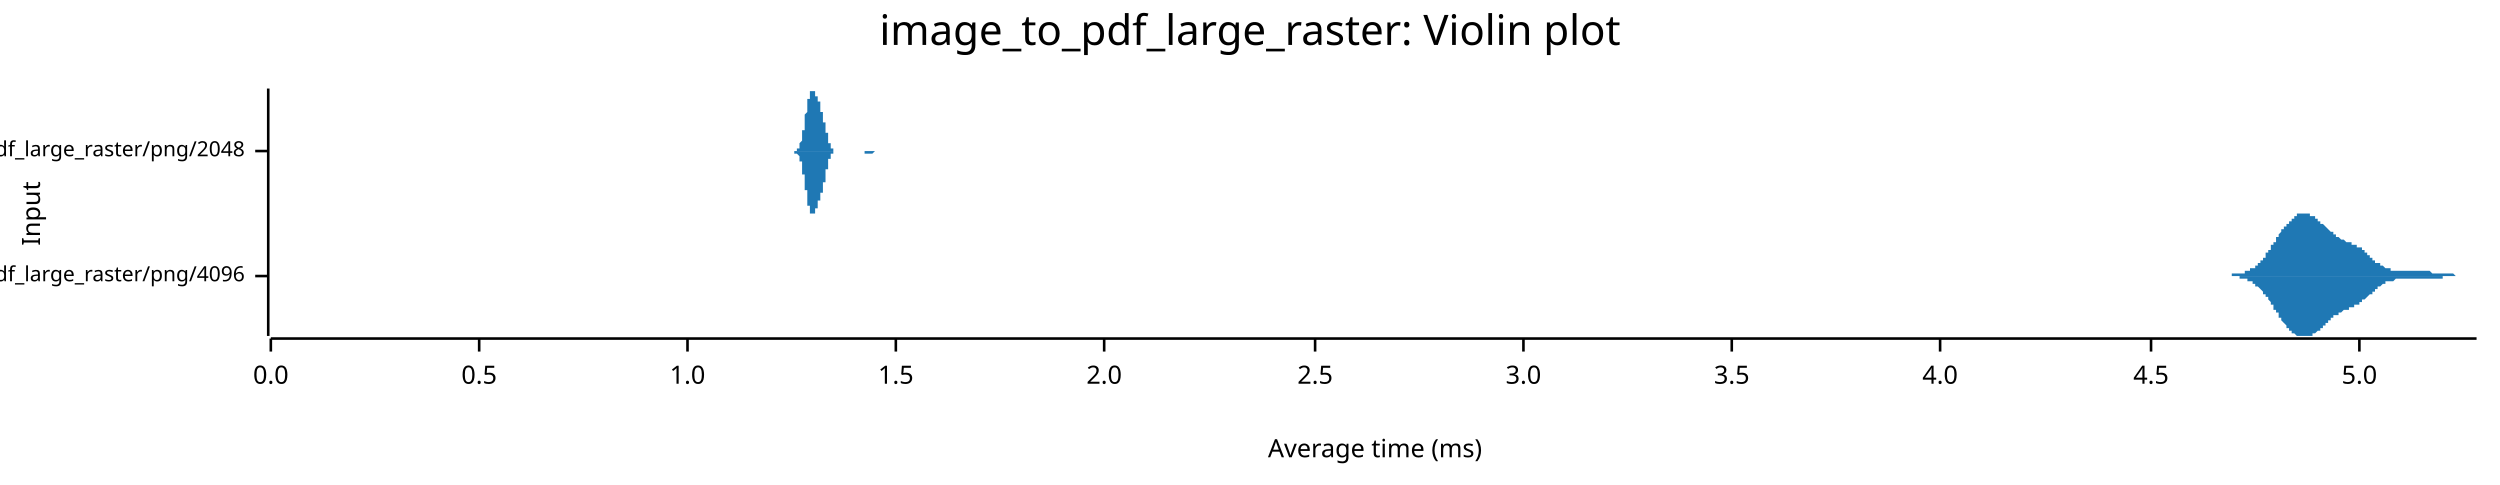
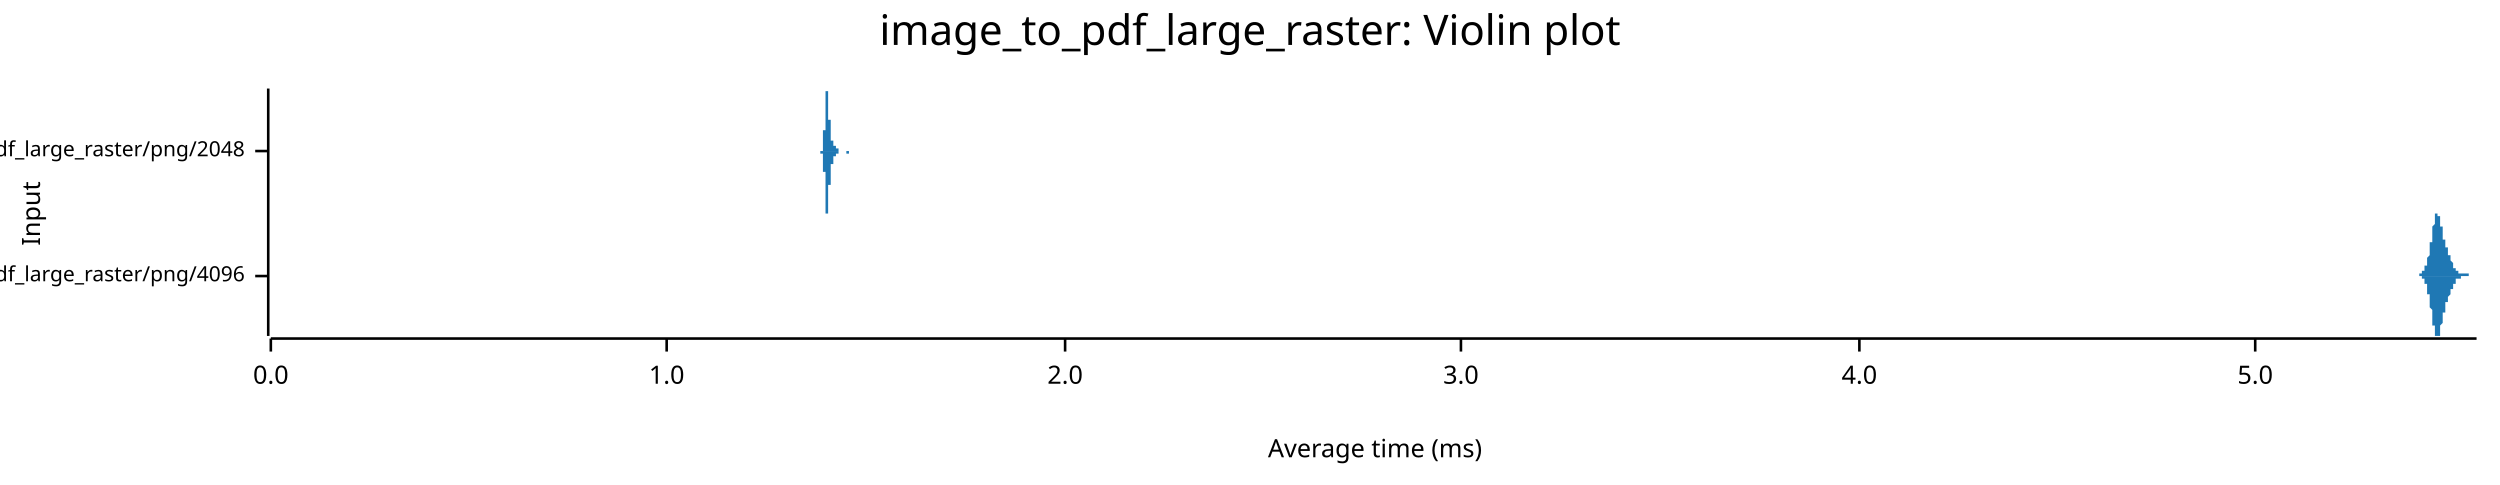
<svg xmlns="http://www.w3.org/2000/svg" width="960" height="186" viewBox="0 0 960 186">
  <text x="480" y="5" dy="0.76em" text-anchor="middle" font-family="sans-serif" font-size="16.129" opacity="1" fill="#000000">
image_to_pdf_large_raster: Violin plot
</text>
  <text x="8" y="82" dy="0.76em" text-anchor="middle" font-family="sans-serif" font-size="9.677" opacity="1" fill="#000000" transform="rotate(270, 8, 82)">
Input
</text>
  <text x="528" y="178" dy="-0.5ex" text-anchor="middle" font-family="sans-serif" font-size="9.677" opacity="1" fill="#000000">
Average time (ms)
</text>
  <polyline fill="none" opacity="1" stroke="#000000" stroke-width="1" points="103,34 103,129 " />
  <text x="94" y="106" dy="0.5ex" text-anchor="end" font-family="sans-serif" font-size="8.065" opacity="1" fill="#000000">
image_to_pdf_large_raster/png/4096
</text>
  <polyline fill="none" opacity="1" stroke="#000000" stroke-width="1" points="98,106 103,106 " />
  <text x="94" y="58" dy="0.5ex" text-anchor="end" font-family="sans-serif" font-size="8.065" opacity="1" fill="#000000">
image_to_pdf_large_raster/png/2048
</text>
  <polyline fill="none" opacity="1" stroke="#000000" stroke-width="1" points="98,58 103,58 " />
  <polyline fill="none" opacity="1" stroke="#000000" stroke-width="1" points="104,130 951,130 " />
  <text x="104" y="140" dy="0.76em" text-anchor="middle" font-family="sans-serif" font-size="9.677" opacity="1" fill="#000000">
0.0
</text>
  <polyline fill="none" opacity="1" stroke="#000000" stroke-width="1" points="104,130 104,135 " />
-   <text x="184" y="140" dy="0.76em" text-anchor="middle" font-family="sans-serif" font-size="9.677" opacity="1" fill="#000000">
- 0.5
- </text>
-   <polyline fill="none" opacity="1" stroke="#000000" stroke-width="1" points="184,130 184,135 " />
-   <text x="264" y="140" dy="0.76em" text-anchor="middle" font-family="sans-serif" font-size="9.677" opacity="1" fill="#000000">
+   <text x="256" y="140" dy="0.76em" text-anchor="middle" font-family="sans-serif" font-size="9.677" opacity="1" fill="#000000">
1.0
</text>
-   <polyline fill="none" opacity="1" stroke="#000000" stroke-width="1" points="264,130 264,135 " />
-   <text x="344" y="140" dy="0.76em" text-anchor="middle" font-family="sans-serif" font-size="9.677" opacity="1" fill="#000000">
- 1.5
- </text>
-   <polyline fill="none" opacity="1" stroke="#000000" stroke-width="1" points="344,130 344,135 " />
-   <text x="424" y="140" dy="0.76em" text-anchor="middle" font-family="sans-serif" font-size="9.677" opacity="1" fill="#000000">
+   <polyline fill="none" opacity="1" stroke="#000000" stroke-width="1" points="256,130 256,135 " />
+   <text x="409" y="140" dy="0.76em" text-anchor="middle" font-family="sans-serif" font-size="9.677" opacity="1" fill="#000000">
2.0
</text>
-   <polyline fill="none" opacity="1" stroke="#000000" stroke-width="1" points="424,130 424,135 " />
-   <text x="505" y="140" dy="0.76em" text-anchor="middle" font-family="sans-serif" font-size="9.677" opacity="1" fill="#000000">
- 2.5
- </text>
-   <polyline fill="none" opacity="1" stroke="#000000" stroke-width="1" points="505,130 505,135 " />
-   <text x="585" y="140" dy="0.76em" text-anchor="middle" font-family="sans-serif" font-size="9.677" opacity="1" fill="#000000">
+   <polyline fill="none" opacity="1" stroke="#000000" stroke-width="1" points="409,130 409,135 " />
+   <text x="561" y="140" dy="0.76em" text-anchor="middle" font-family="sans-serif" font-size="9.677" opacity="1" fill="#000000">
3.0
</text>
-   <polyline fill="none" opacity="1" stroke="#000000" stroke-width="1" points="585,130 585,135 " />
-   <text x="665" y="140" dy="0.76em" text-anchor="middle" font-family="sans-serif" font-size="9.677" opacity="1" fill="#000000">
- 3.5
- </text>
-   <polyline fill="none" opacity="1" stroke="#000000" stroke-width="1" points="665,130 665,135 " />
-   <text x="745" y="140" dy="0.76em" text-anchor="middle" font-family="sans-serif" font-size="9.677" opacity="1" fill="#000000">
+   <polyline fill="none" opacity="1" stroke="#000000" stroke-width="1" points="561,130 561,135 " />
+   <text x="714" y="140" dy="0.76em" text-anchor="middle" font-family="sans-serif" font-size="9.677" opacity="1" fill="#000000">
4.0
</text>
-   <polyline fill="none" opacity="1" stroke="#000000" stroke-width="1" points="745,130 745,135 " />
-   <text x="826" y="140" dy="0.76em" text-anchor="middle" font-family="sans-serif" font-size="9.677" opacity="1" fill="#000000">
- 4.5
- </text>
-   <polyline fill="none" opacity="1" stroke="#000000" stroke-width="1" points="826,130 826,135 " />
-   <text x="906" y="140" dy="0.76em" text-anchor="middle" font-family="sans-serif" font-size="9.677" opacity="1" fill="#000000">
+   <polyline fill="none" opacity="1" stroke="#000000" stroke-width="1" points="714,130 714,135 " />
+   <text x="866" y="140" dy="0.76em" text-anchor="middle" font-family="sans-serif" font-size="9.677" opacity="1" fill="#000000">
5.0
</text>
-   <polyline fill="none" opacity="1" stroke="#000000" stroke-width="1" points="906,130 906,135 " />
-   <polygon opacity="1" fill="#1F78B4" points="849,106 849,106 849,106 850,106 850,106 850,106 850,106 850,106 851,106 851,106 851,106 851,106 851,106 852,106 852,106 852,106 852,106 852,106 853,106 853,106 853,106 853,106 854,106 854,106 854,106 854,106 854,106 855,106 855,106 855,106 855,106 855,106 856,106 856,106 856,106 856,106 856,106 857,106 857,106 857,105 857,105 857,105 858,105 858,105 858,105 858,105 858,105 859,105 859,105 859,105 859,105 859,105 860,105 860,105 860,105 860,105 860,105 861,105 861,105 861,105 861,105 861,105 862,105 862,105 862,104 862,104 862,104 863,104 863,104 863,104 863,104 863,104 864,104 864,104 864,104 864,103 864,103 865,103 865,103 865,103 865,103 866,103 866,102 866,102 866,102 866,102 867,102 867,102 867,101 867,101 867,101 868,101 868,101 868,100 868,100 868,100 869,100 869,100 869,99 869,99 869,99 870,99 870,98 870,98 870,98 870,97 871,97 871,97 871,97 871,96 871,96 872,96 872,95 872,95 872,95 872,94 873,94 873,94 873,94 873,93 873,93 874,93 874,92 874,92 874,92 874,91 875,91 875,91 875,90 875,90 875,90 876,89 876,89 876,89 876,89 876,88 877,88 877,88 877,87 877,87 878,87 878,87 878,86 878,86 878,86 879,86 879,85 879,85 879,85 879,85 880,85 880,84 880,84 880,84 880,84 881,84 881,83 881,83 881,83 881,83 882,83 882,83 882,83 882,83 882,82 883,82 883,82 883,82 883,82 883,82 884,82 884,82 884,82 884,82 884,82 885,82 885,82 885,82 885,82 885,82 886,82 886,82 886,82 886,82 886,82 887,82 887,82 887,83 887,83 887,83 888,83 888,83 888,83 888,83 888,83 889,83 889,84 889,84 889,84 890,84 890,84 890,84 890,84 890,85 891,85 891,85 891,85 891,85 891,86 892,86 892,86 892,86 892,86 892,86 893,87 893,87 893,87 893,87 893,87 894,88 894,88 894,88 894,88 894,88 895,89 895,89 895,89 895,89 895,89 896,89 896,90 896,90 896,90 896,90 897,90 897,90 897,91 897,91 897,91 898,91 898,91 898,91 898,91 898,91 899,92 899,92 899,92 899,92 899,92 900,92 900,92 900,92 900,92 900,92 901,93 901,93 901,93 901,93 901,93 902,93 902,93 902,93 902,93 903,93 903,93 903,93 903,93 903,94 904,94 904,94 904,94 904,94 904,94 905,94 905,94 905,94 905,95 905,95 906,95 906,95 906,95 906,95 906,95 907,95 907,96 907,96 907,96 907,96 908,96 908,96 908,97 908,97 908,97 909,97 909,97 909,97 909,98 909,98 910,98 910,98 910,98 910,99 910,99 911,99 911,99 911,99 911,99 911,100 912,100 912,100 912,100 912,100 912,101 913,101 913,101 913,101 913,101 913,101 914,101 914,102 914,102 914,102 915,102 915,102 915,102 915,102 915,102 916,103 916,103 916,103 916,103 916,103 917,103 917,103 917,103 917,103 917,103 918,103 918,104 918,104 918,104 918,104 919,104 919,104 919,104 919,104 919,104 920,104 920,104 920,104 920,104 920,104 921,104 921,104 921,104 921,104 921,104 922,104 922,104 922,104 922,104 922,104 923,104 923,104 923,104 923,104 923,104 924,104 924,104 924,104 924,104 924,104 925,104 925,104 925,104 925,104 925,104 926,104 926,104 926,104 926,104 927,104 927,104 927,104 927,104 927,104 928,104 928,104 928,104 928,104 928,104 929,104 929,104 929,104 929,104 929,104 930,104 930,104 930,104 930,104 930,104 931,104 931,104 931,104 931,104 931,104 932,104 932,104 932,104 932,104 932,104 933,104 933,104 933,104 933,104 933,104 934,105 934,105 934,105 934,105 934,105 935,105 935,105 935,105 935,105 935,105 936,105 936,105 936,105 936,105 936,105 937,105 937,105 937,105 937,105 937,105 938,105 938,105 938,105 938,105 939,105 939,105 939,105 939,105 939,105 940,105 940,105 940,105 940,105 940,105 941,105 941,105 941,105 941,105 941,105 942,105 942,105 942,105 942,105 942,105 943,106 943,106 943,106 943,106 943,106 944,106 944,106 944,106 944,106 944,106 945,106 945,106 945,106 945,106 945,106 946,106 946,106 946,106 946,106 946,106 947,106 947,106 947,106 947,106 947,106 948,106 948,106 948,106 948,106 948,106 949,106 949,106 949,106 949,106 949,106 950,106 950,106 950,106 950,106 951,106 951,106 849,106 " />
-   <polygon opacity="1" fill="#1F78B4" points="849,106 849,106 849,106 850,106 850,106 850,106 850,106 850,106 851,106 851,106 851,106 851,106 851,106 852,106 852,106 852,106 852,106 852,106 853,106 853,106 853,106 853,106 854,106 854,106 854,106 854,106 854,106 855,106 855,106 855,106 855,106 855,106 856,106 856,106 856,106 856,106 856,106 857,106 857,106 857,106 857,106 857,106 858,106 858,106 858,106 858,106 858,106 859,106 859,106 859,106 859,106 859,106 860,106 860,106 860,106 860,107 860,107 861,107 861,107 861,107 861,107 861,107 862,107 862,107 862,107 862,107 862,107 863,107 863,107 863,107 863,108 863,108 864,108 864,108 864,108 864,108 864,108 865,108 865,108 865,109 865,109 866,109 866,109 866,109 866,109 866,110 867,110 867,110 867,110 867,110 867,110 868,111 868,111 868,111 868,111 868,111 869,112 869,112 869,112 869,112 869,113 870,113 870,113 870,113 870,114 870,114 871,114 871,115 871,115 871,115 871,115 872,116 872,116 872,116 872,117 872,117 873,117 873,118 873,118 873,118 873,119 874,119 874,119 874,120 874,120 874,120 875,120 875,121 875,121 875,121 875,122 876,122 876,122 876,123 876,123 876,123 877,124 877,124 877,124 877,124 878,125 878,125 878,125 878,125 878,126 879,126 879,126 879,126 879,127 879,127 880,127 880,127 880,127 880,128 880,128 881,128 881,128 881,128 881,128 881,128 882,129 882,129 882,129 882,129 882,129 883,129 883,129 883,129 883,129 883,129 884,129 884,129 884,129 884,129 884,129 885,129 885,129 885,129 885,129 885,129 886,129 886,129 886,129 886,129 886,129 887,129 887,129 887,129 887,129 887,129 888,129 888,129 888,128 888,128 888,128 889,128 889,128 889,128 889,128 890,127 890,127 890,127 890,127 890,127 891,127 891,126 891,126 891,126 891,126 892,126 892,126 892,125 892,125 892,125 893,125 893,125 893,124 893,124 893,124 894,124 894,124 894,124 894,123 894,123 895,123 895,123 895,123 895,122 895,122 896,122 896,122 896,122 896,122 896,121 897,121 897,121 897,121 897,121 897,121 898,121 898,120 898,120 898,120 898,120 899,120 899,120 899,120 899,120 899,120 900,119 900,119 900,119 900,119 900,119 901,119 901,119 901,119 901,119 901,119 902,119 902,119 902,118 902,118 903,118 903,118 903,118 903,118 903,118 904,118 904,118 904,118 904,118 904,117 905,117 905,117 905,117 905,117 905,117 906,117 906,117 906,116 906,116 906,116 907,116 907,116 907,116 907,116 907,115 908,115 908,115 908,115 908,115 908,115 909,114 909,114 909,114 909,114 909,114 910,113 910,113 910,113 910,113 910,113 911,113 911,112 911,112 911,112 911,112 912,112 912,111 912,111 912,111 912,111 913,111 913,111 913,110 913,110 913,110 914,110 914,110 914,110 914,110 915,109 915,109 915,109 915,109 915,109 916,109 916,109 916,109 916,109 916,108 917,108 917,108 917,108 917,108 917,108 918,108 918,108 918,108 918,108 918,108 919,108 919,108 919,108 919,108 919,108 920,107 920,107 920,107 920,107 920,107 921,107 921,107 921,107 921,107 921,107 922,107 922,107 922,107 922,107 922,107 923,107 923,107 923,107 923,107 923,107 924,107 924,107 924,107 924,107 924,107 925,107 925,107 925,107 925,107 925,107 926,107 926,107 926,107 926,107 927,107 927,107 927,107 927,107 927,107 928,107 928,107 928,107 928,107 928,107 929,107 929,107 929,107 929,107 929,107 930,107 930,107 930,107 930,107 930,107 931,107 931,107 931,107 931,107 931,107 932,107 932,107 932,107 932,107 932,107 933,107 933,107 933,107 933,107 933,107 934,107 934,107 934,107 934,107 934,107 935,107 935,107 935,107 935,107 935,107 936,107 936,107 936,107 936,107 936,107 937,107 937,107 937,107 937,107 937,107 938,107 938,107 938,106 938,106 939,106 939,106 939,106 939,106 939,106 940,106 940,106 940,106 940,106 940,106 941,106 941,106 941,106 941,106 941,106 942,106 942,106 942,106 942,106 942,106 943,106 943,106 943,106 943,106 943,106 944,106 944,106 944,106 944,106 944,106 945,106 945,106 945,106 945,106 945,106 946,106 946,106 946,106 946,106 946,106 947,106 947,106 947,106 947,106 947,106 948,106 948,106 948,106 948,106 948,106 949,106 949,106 949,106 949,106 949,106 950,106 950,106 950,106 950,106 951,106 951,106 849,106 " />
-   <polygon opacity="1" fill="#1F78B4" points="304,58 304,58 304,58 304,58 304,58 304,58 304,58 305,58 305,58 305,58 305,58 305,58 305,58 305,58 305,58 305,58 305,58 305,58 305,58 305,58 305,58 305,58 306,58 306,58 306,58 306,58 306,58 306,58 306,58 306,58 306,58 306,57 306,57 306,57 306,57 306,57 307,57 307,57 307,57 307,57 307,56 307,56 307,56 307,56 307,56 307,56 307,55 307,55 307,55 307,55 307,55 308,54 308,54 308,54 308,54 308,53 308,53 308,53 308,52 308,52 308,52 308,51 308,51 308,51 308,50 308,50 309,50 309,49 309,49 309,48 309,48 309,48 309,47 309,47 309,46 309,46 309,45 309,45 309,44 309,44 309,44 310,43 310,43 310,42 310,42 310,41 310,41 310,40 310,40 310,40 310,39 310,39 310,39 310,38 310,38 311,38 311,37 311,37 311,37 311,36 311,36 311,36 311,36 311,36 311,35 311,35 311,35 311,35 311,35 311,35 312,35 312,35 312,35 312,35 312,35 312,35 312,34 312,35 312,35 312,35 312,35 312,35 312,35 312,35 312,35 313,35 313,35 313,35 313,35 313,35 313,35 313,35 313,36 313,36 313,36 313,36 313,36 313,36 313,36 313,37 314,37 314,37 314,37 314,37 314,37 314,38 314,38 314,38 314,38 314,38 314,39 314,39 314,39 314,39 315,39 315,40 315,40 315,40 315,40 315,41 315,41 315,41 315,41 315,41 315,42 315,42 315,42 315,42 315,43 316,43 316,43 316,43 316,44 316,44 316,44 316,44 316,45 316,45 316,45 316,45 316,46 316,46 316,46 316,47 317,47 317,47 317,48 317,48 317,48 317,48 317,49 317,49 317,49 317,50 317,50 317,50 317,51 317,51 318,51 318,52 318,52 318,52 318,53 318,53 318,53 318,53 318,54 318,54 318,54 318,54 318,55 318,55 318,55 319,55 319,56 319,56 319,56 319,56 319,56 319,56 319,57 319,57 319,57 319,57 319,57 319,57 319,57 319,57 320,57 320,58 320,58 320,58 320,58 320,58 320,58 320,58 320,58 320,58 320,58 320,58 320,58 320,58 320,58 321,58 321,58 321,58 321,58 321,58 321,58 321,58 321,58 321,58 321,58 321,58 321,58 321,58 321,58 322,58 322,58 322,58 322,58 322,58 322,58 322,58 322,58 322,58 322,58 322,58 322,58 322,58 322,58 322,58 323,58 323,58 323,58 323,58 323,58 323,58 323,58 323,58 323,58 323,58 323,58 323,58 323,58 323,58 323,58 324,58 324,58 324,58 324,58 324,58 324,58 324,58 324,58 324,58 324,58 324,58 324,58 324,58 324,58 324,58 325,58 325,58 325,58 325,58 325,58 325,58 325,58 325,58 325,58 325,58 325,58 325,58 325,58 325,58 326,58 326,58 326,58 326,58 326,58 326,58 326,58 326,58 326,58 326,58 326,58 326,58 326,58 326,58 326,58 327,58 327,58 327,58 327,58 327,58 327,58 327,58 327,58 327,58 327,58 327,58 327,58 327,58 327,58 327,58 328,58 328,58 328,58 328,58 328,58 328,58 328,58 328,58 328,58 328,58 328,58 328,58 328,58 328,58 328,58 329,58 329,58 329,58 329,58 329,58 329,58 329,58 329,58 329,58 329,58 329,58 329,58 329,58 329,58 330,58 330,58 330,58 330,58 330,58 330,58 330,58 330,58 330,58 330,58 330,58 330,58 330,58 330,58 330,58 331,58 331,58 331,58 331,58 331,58 331,58 331,58 331,58 331,58 331,58 331,58 331,58 331,58 331,58 331,58 332,58 332,58 332,58 332,58 332,58 332,58 332,58 332,58 332,58 332,58 332,58 332,58 332,58 332,58 332,58 333,58 333,58 333,58 333,58 333,58 333,58 333,58 333,58 333,58 333,58 333,58 333,58 333,58 333,58 334,58 334,58 334,58 334,58 334,58 334,58 334,58 334,58 334,58 334,58 334,58 334,58 334,58 334,58 334,58 335,58 335,58 335,58 335,58 335,58 335,58 335,58 335,58 335,58 335,58 335,58 335,58 335,58 335,58 335,58 336,58 336,58 336,58 336,58 336,58 336,58 336,58 336,58 336,58 336,58 336,58 336,58 336,58 336,58 336,58 337,58 337,58 337,58 337,58 337,58 337,58 337,58 337,58 337,58 337,58 337,58 337,58 337,58 337,58 338,58 338,58 338,58 338,58 338,58 338,58 338,58 338,58 304,58 " />
-   <polygon opacity="1" fill="#1F78B4" points="304,58 304,58 304,58 304,58 304,58 304,58 304,58 305,58 305,58 305,58 305,58 305,58 305,58 305,58 305,58 305,58 305,58 305,58 305,58 305,58 305,59 305,59 306,59 306,59 306,59 306,59 306,59 306,59 306,59 306,59 306,59 306,59 306,59 306,59 306,59 306,59 307,60 307,60 307,60 307,60 307,60 307,60 307,60 307,61 307,61 307,61 307,61 307,61 307,61 307,62 307,62 308,62 308,62 308,63 308,63 308,63 308,63 308,64 308,64 308,64 308,65 308,65 308,65 308,66 308,66 308,67 309,67 309,67 309,68 309,68 309,69 309,69 309,69 309,70 309,70 309,71 309,71 309,72 309,72 309,73 309,73 310,73 310,74 310,74 310,75 310,75 310,76 310,76 310,76 310,77 310,77 310,78 310,78 310,78 310,79 311,79 311,79 311,80 311,80 311,80 311,80 311,81 311,81 311,81 311,81 311,81 311,81 311,82 311,82 311,82 312,82 312,82 312,82 312,82 312,82 312,82 312,82 312,82 312,82 312,82 312,82 312,82 312,82 312,82 312,82 313,82 313,82 313,81 313,81 313,81 313,81 313,81 313,81 313,81 313,81 313,80 313,80 313,80 313,80 313,80 314,80 314,80 314,79 314,79 314,79 314,79 314,79 314,78 314,78 314,78 314,78 314,78 314,77 314,77 315,77 315,77 315,77 315,76 315,76 315,76 315,76 315,76 315,75 315,75 315,75 315,75 315,74 315,74 315,74 316,74 316,73 316,73 316,73 316,73 316,72 316,72 316,72 316,72 316,71 316,71 316,71 316,70 316,70 316,70 317,70 317,69 317,69 317,69 317,68 317,68 317,68 317,67 317,67 317,67 317,66 317,66 317,66 317,65 318,65 318,65 318,65 318,64 318,64 318,64 318,63 318,63 318,63 318,63 318,62 318,62 318,62 318,62 318,61 319,61 319,61 319,61 319,61 319,60 319,60 319,60 319,60 319,60 319,60 319,60 319,59 319,59 319,59 319,59 320,59 320,59 320,59 320,59 320,59 320,59 320,59 320,59 320,59 320,59 320,58 320,58 320,58 320,58 320,58 321,58 321,58 321,58 321,58 321,58 321,58 321,58 321,58 321,58 321,58 321,58 321,58 321,58 321,58 322,58 322,58 322,58 322,58 322,58 322,58 322,58 322,58 322,58 322,58 322,58 322,58 322,58 322,58 322,58 323,58 323,58 323,58 323,58 323,58 323,58 323,58 323,58 323,58 323,58 323,58 323,58 323,58 323,58 323,58 324,58 324,58 324,58 324,58 324,58 324,58 324,58 324,58 324,58 324,58 324,58 324,58 324,58 324,58 324,58 325,58 325,58 325,58 325,58 325,58 325,58 325,58 325,58 325,58 325,58 325,58 325,58 325,58 325,58 326,58 326,58 326,58 326,58 326,58 326,58 326,58 326,58 326,58 326,58 326,58 326,58 326,58 326,58 326,58 327,58 327,58 327,58 327,58 327,58 327,58 327,58 327,58 327,58 327,58 327,58 327,58 327,58 327,58 327,58 328,58 328,58 328,58 328,58 328,58 328,58 328,58 328,58 328,58 328,58 328,58 328,58 328,58 328,58 328,58 329,58 329,58 329,58 329,58 329,58 329,58 329,58 329,58 329,58 329,58 329,58 329,58 329,58 329,58 330,58 330,58 330,58 330,58 330,58 330,58 330,58 330,58 330,58 330,58 330,58 330,58 330,58 330,58 330,58 331,58 331,58 331,58 331,58 331,58 331,58 331,58 331,58 331,58 331,58 331,58 331,58 331,58 331,58 331,58 332,58 332,58 332,58 332,58 332,58 332,58 332,58 332,58 332,58 332,58 332,58 332,58 332,59 332,59 332,59 333,59 333,59 333,59 333,59 333,59 333,59 333,59 333,59 333,59 333,59 333,59 333,59 333,59 333,59 334,59 334,59 334,59 334,59 334,59 334,59 334,59 334,59 334,59 334,59 334,59 334,59 334,59 334,59 334,59 335,59 335,59 335,59 335,59 335,59 335,59 335,59 335,59 335,59 335,59 335,59 335,59 335,59 335,59 335,59 336,58 336,58 336,58 336,58 336,58 336,58 336,58 336,58 336,58 336,58 336,58 336,58 336,58 336,58 336,58 337,58 337,58 337,58 337,58 337,58 337,58 337,58 337,58 337,58 337,58 337,58 337,58 337,58 337,58 338,58 338,58 338,58 338,58 338,58 338,58 338,58 338,58 304,58 " />
+   <polyline fill="none" opacity="1" stroke="#000000" stroke-width="1" points="866,130 866,135 " />
+   <polygon opacity="1" fill="#1F78B4" points="927,106 927,106 927,106 927,106 927,106 927,106 927,106 927,106 927,106 927,106 927,106 927,106 927,106 927,106 927,106 927,106 927,106 928,106 928,106 928,106 928,106 928,106 928,106 928,106 928,106 928,106 928,106 928,106 928,106 928,106 928,106 928,106 928,106 928,106 928,106 928,106 928,106 928,106 929,106 929,106 929,106 929,105 929,105 929,105 929,105 929,105 929,105 929,105 929,105 929,105 929,105 929,105 929,105 929,105 929,105 929,105 929,105 929,105 929,105 930,105 930,105 930,105 930,105 930,105 930,105 930,105 930,105 930,105 930,105 930,105 930,105 930,105 930,105 930,105 930,104 930,104 930,104 930,104 930,104 930,104 931,104 931,104 931,104 931,104 931,104 931,104 931,104 931,104 931,104 931,103 931,103 931,103 931,103 931,103 931,103 931,103 931,103 931,103 931,102 931,102 931,102 932,102 932,102 932,102 932,102 932,102 932,101 932,101 932,101 932,101 932,101 932,101 932,100 932,100 932,100 932,100 932,100 932,99 932,99 932,99 932,99 932,99 933,98 933,98 933,98 933,98 933,97 933,97 933,97 933,97 933,96 933,96 933,96 933,96 933,95 933,95 933,95 933,95 933,94 933,94 933,94 933,93 933,93 934,93 934,92 934,92 934,92 934,92 934,91 934,91 934,91 934,90 934,90 934,90 934,89 934,89 934,89 934,89 934,88 934,88 934,88 934,87 934,87 934,87 935,86 935,86 935,86 935,86 935,85 935,85 935,85 935,85 935,84 935,84 935,84 935,84 935,84 935,83 935,83 935,83 935,83 935,83 935,83 935,83 935,82 936,82 936,82 936,82 936,82 936,82 936,82 936,82 936,82 936,82 936,82 936,82 936,82 936,82 936,82 936,82 936,82 936,82 936,82 936,83 936,83 936,83 937,83 937,83 937,83 937,83 937,84 937,84 937,84 937,84 937,84 937,85 937,85 937,85 937,85 937,85 937,86 937,86 937,86 937,86 937,86 937,87 937,87 938,87 938,87 938,88 938,88 938,88 938,88 938,89 938,89 938,89 938,89 938,89 938,90 938,90 938,90 938,90 938,91 938,91 938,91 938,91 938,91 938,92 939,92 939,92 939,92 939,92 939,93 939,93 939,93 939,93 939,93 939,93 939,94 939,94 939,94 939,94 939,94 939,94 939,95 939,95 939,95 939,95 939,95 940,95 940,95 940,96 940,96 940,96 940,96 940,96 940,96 940,96 940,97 940,97 940,97 940,97 940,97 940,97 940,97 940,97 940,98 940,98 940,98 940,98 941,98 941,98 941,98 941,98 941,99 941,99 941,99 941,99 941,99 941,99 941,99 941,99 941,100 941,100 941,100 941,100 941,100 941,100 941,100 941,100 941,100 942,101 942,101 942,101 942,101 942,101 942,101 942,101 942,101 942,101 942,102 942,102 942,102 942,102 942,102 942,102 942,102 942,102 942,102 942,102 942,102 942,103 943,103 943,103 943,103 943,103 943,103 943,103 943,103 943,103 943,103 943,103 943,103 943,103 943,104 943,104 943,104 943,104 943,104 943,104 943,104 943,104 943,104 944,104 944,104 944,104 944,104 944,104 944,104 944,104 944,104 944,104 944,104 944,105 944,105 944,105 944,105 944,105 944,105 944,105 944,105 944,105 944,105 944,105 945,105 945,105 945,105 945,105 945,105 945,105 945,105 945,105 945,105 945,105 945,105 945,105 945,105 945,105 945,105 945,105 945,105 945,105 945,105 945,105 945,105 946,105 946,105 946,105 946,105 946,105 946,105 946,105 946,105 946,105 946,105 946,105 946,105 946,105 946,105 946,105 946,105 946,105 946,105 946,105 946,105 946,105 947,105 947,105 947,105 947,105 947,105 947,105 947,105 947,105 947,105 947,105 947,105 947,105 947,105 947,105 947,105 947,105 947,105 947,105 947,105 947,105 947,105 948,105 948,105 948,105 948,105 948,105 948,105 948,105 948,105 948,105 948,105 948,105 948,105 948,105 948,105 948,105 948,105 948,105 948,105 948,105 948,106 948,106 949,106 949,106 949,106 949,106 949,106 949,106 949,106 949,106 949,106 949,106 949,106 949,106 949,106 949,106 949,106 949,106 949,106 949,106 949,106 949,106 949,106 950,106 950,106 950,106 950,106 950,106 950,106 950,106 950,106 950,106 950,106 950,106 950,106 950,106 950,106 950,106 950,106 950,106 950,106 950,106 950,106 951,106 951,106 927,106 " />
+   <polygon opacity="1" fill="#1F78B4" points="927,106 927,106 927,106 927,106 927,106 927,106 927,106 927,106 927,106 927,106 927,106 927,106 927,106 927,106 927,106 927,106 927,106 928,106 928,106 928,106 928,106 928,106 928,106 928,106 928,106 928,106 928,106 928,106 928,106 928,106 928,106 928,106 928,106 928,106 928,106 928,106 928,106 928,106 929,106 929,106 929,106 929,106 929,106 929,106 929,106 929,106 929,106 929,106 929,106 929,106 929,106 929,106 929,106 929,106 929,106 929,106 929,106 929,106 929,106 930,106 930,106 930,106 930,107 930,107 930,107 930,107 930,107 930,107 930,107 930,107 930,107 930,107 930,107 930,107 930,107 930,107 930,107 930,107 930,107 930,107 931,107 931,107 931,108 931,108 931,108 931,108 931,108 931,108 931,108 931,108 931,108 931,108 931,108 931,108 931,109 931,109 931,109 931,109 931,109 931,109 931,109 932,109 932,110 932,110 932,110 932,110 932,110 932,110 932,110 932,111 932,111 932,111 932,111 932,111 932,112 932,112 932,112 932,112 932,112 932,113 932,113 932,113 933,113 933,113 933,114 933,114 933,114 933,114 933,115 933,115 933,115 933,115 933,116 933,116 933,116 933,116 933,117 933,117 933,117 933,118 933,118 933,118 933,118 934,119 934,119 934,119 934,120 934,120 934,120 934,121 934,121 934,121 934,121 934,122 934,122 934,122 934,123 934,123 934,123 934,124 934,124 934,124 934,124 934,125 935,125 935,125 935,126 935,126 935,126 935,126 935,127 935,127 935,127 935,127 935,127 935,128 935,128 935,128 935,128 935,128 935,129 935,129 935,129 935,129 935,129 936,129 936,129 936,129 936,129 936,129 936,129 936,129 936,129 936,129 936,129 936,129 936,129 936,129 936,129 936,129 936,129 936,129 936,129 936,129 936,129 936,129 937,129 937,128 937,128 937,128 937,128 937,128 937,128 937,127 937,127 937,127 937,127 937,127 937,126 937,126 937,126 937,126 937,125 937,125 937,125 937,125 937,125 938,124 938,124 938,124 938,124 938,123 938,123 938,123 938,123 938,122 938,122 938,122 938,122 938,122 938,121 938,121 938,121 938,121 938,121 938,120 938,120 938,120 939,120 939,119 939,119 939,119 939,119 939,119 939,119 939,118 939,118 939,118 939,118 939,118 939,118 939,117 939,117 939,117 939,117 939,117 939,117 939,116 939,116 940,116 940,116 940,116 940,116 940,116 940,115 940,115 940,115 940,115 940,115 940,115 940,115 940,115 940,114 940,114 940,114 940,114 940,114 940,114 940,114 940,114 941,113 941,113 941,113 941,113 941,113 941,113 941,113 941,113 941,112 941,112 941,112 941,112 941,112 941,112 941,112 941,112 941,112 941,111 941,111 941,111 941,111 942,111 942,111 942,111 942,111 942,111 942,110 942,110 942,110 942,110 942,110 942,110 942,110 942,110 942,110 942,109 942,109 942,109 942,109 942,109 942,109 942,109 943,109 943,109 943,109 943,109 943,109 943,108 943,108 943,108 943,108 943,108 943,108 943,108 943,108 943,108 943,108 943,108 943,108 943,108 943,108 943,108 943,107 944,107 944,107 944,107 944,107 944,107 944,107 944,107 944,107 944,107 944,107 944,107 944,107 944,107 944,107 944,107 944,107 944,107 944,107 944,107 944,107 944,107 945,107 945,107 945,107 945,107 945,107 945,107 945,106 945,106 945,106 945,106 945,106 945,106 945,106 945,106 945,106 945,106 945,106 945,106 945,106 945,106 945,106 946,106 946,106 946,106 946,106 946,106 946,106 946,106 946,106 946,106 946,106 946,106 946,106 946,106 946,106 946,106 946,106 946,106 946,106 946,106 946,106 946,106 947,106 947,106 947,106 947,106 947,106 947,106 947,106 947,106 947,106 947,106 947,106 947,106 947,106 947,106 947,106 947,106 947,106 947,106 947,106 947,106 947,106 948,106 948,106 948,106 948,106 948,106 948,106 948,106 948,106 948,106 948,106 948,106 948,106 948,106 948,106 948,106 948,106 948,106 948,106 948,106 948,106 948,106 949,106 949,106 949,106 949,106 949,106 949,106 949,106 949,106 949,106 949,106 949,106 949,106 949,106 949,106 949,106 949,106 949,106 949,106 949,106 949,106 949,106 950,106 950,106 950,106 950,106 950,106 950,106 950,106 950,106 950,106 950,106 950,106 950,106 950,106 950,106 950,106 950,106 950,106 950,106 950,106 950,106 951,106 951,106 927,106 " />
+   <polygon opacity="1" fill="#1F78B4" points="315,58 315,58 315,58 315,58 315,58 315,58 315,58 315,58 315,58 315,58 315,58 315,58 315,58 315,58 315,58 315,58 315,58 315,58 315,58 315,58 315,58 315,58 315,58 316,58 316,58 316,58 316,58 316,58 316,58 316,58 316,58 316,58 316,57 316,57 316,57 316,57 316,57 316,57 316,57 316,57 316,57 316,56 316,56 316,56 316,56 316,56 316,56 316,55 316,55 316,55 316,55 316,54 316,54 316,54 316,54 316,53 316,53 316,53 316,52 316,52 316,52 316,51 316,51 316,50 317,50 317,50 317,49 317,49 317,48 317,48 317,47 317,47 317,46 317,46 317,45 317,45 317,44 317,44 317,43 317,43 317,43 317,42 317,42 317,41 317,41 317,40 317,40 317,39 317,39 317,38 317,38 317,38 317,37 317,37 317,37 317,36 317,36 317,36 317,36 317,35 317,35 317,35 317,35 317,35 317,35 318,35 318,35 318,34 318,35 318,35 318,35 318,35 318,35 318,35 318,35 318,35 318,36 318,36 318,36 318,36 318,37 318,37 318,37 318,37 318,38 318,38 318,38 318,39 318,39 318,40 318,40 318,40 318,41 318,41 318,41 318,42 318,42 318,43 318,43 318,43 318,44 318,44 318,44 318,45 318,45 318,45 318,46 319,46 319,46 319,46 319,47 319,47 319,47 319,47 319,48 319,48 319,48 319,48 319,49 319,49 319,49 319,49 319,49 319,50 319,50 319,50 319,50 319,50 319,50 319,51 319,51 319,51 319,51 319,51 319,52 319,52 319,52 319,52 319,52 319,52 319,53 319,53 319,53 319,53 319,53 319,53 319,53 319,54 320,54 320,54 320,54 320,54 320,54 320,54 320,55 320,55 320,55 320,55 320,55 320,55 320,55 320,55 320,55 320,55 320,55 320,56 320,56 320,56 320,56 320,56 320,56 320,56 320,56 320,56 320,56 320,56 320,56 320,56 320,56 320,56 320,56 320,56 320,56 320,56 320,56 320,56 320,56 320,56 320,56 321,56 321,56 321,56 321,56 321,56 321,56 321,56 321,56 321,56 321,56 321,56 321,56 321,56 321,57 321,57 321,57 321,57 321,57 321,57 321,57 321,57 321,57 321,57 321,57 321,57 321,57 321,57 321,57 321,57 321,57 321,57 321,57 321,57 321,57 321,57 321,57 321,57 321,57 321,57 321,57 321,57 322,57 322,57 322,57 322,57 322,57 322,58 322,58 322,58 322,58 322,58 322,58 322,58 322,58 322,58 322,58 322,58 322,58 322,58 322,58 322,58 322,58 322,58 322,58 322,58 322,58 322,58 322,58 322,58 322,58 322,58 322,58 322,58 322,58 322,58 322,58 322,58 322,58 322,58 322,58 322,58 322,58 323,58 323,58 323,58 323,58 323,58 323,58 323,58 323,58 323,58 323,58 323,58 323,58 323,58 323,58 323,58 323,58 323,58 323,58 323,58 323,58 323,58 323,58 323,58 323,58 323,58 323,58 323,58 323,58 323,58 323,58 323,58 323,58 323,58 323,58 323,58 323,58 323,58 323,58 323,58 323,58 323,58 323,58 324,58 324,58 324,58 324,58 324,58 324,58 324,58 324,58 324,58 324,58 324,58 324,58 324,58 324,58 324,58 324,58 324,58 324,58 324,58 324,58 324,58 324,58 324,58 324,58 324,58 324,58 324,58 324,58 324,58 324,58 324,58 324,58 324,58 324,58 324,58 324,58 324,58 324,58 324,58 324,58 324,58 325,58 325,58 325,58 325,58 325,58 325,58 325,58 325,58 325,58 325,58 325,58 325,58 325,58 325,58 325,58 325,58 325,58 325,58 325,58 325,58 325,58 325,58 325,58 325,58 325,58 325,58 325,58 325,58 325,58 325,58 325,58 325,58 325,58 325,58 325,58 325,58 325,58 325,58 325,58 325,58 325,58 326,58 326,58 326,58 326,58 326,58 326,58 326,58 326,58 326,58 326,58 326,58 326,58 326,58 326,58 326,58 326,58 326,58 326,58 326,58 326,58 326,58 326,58 326,58 326,58 326,58 326,58 326,58 326,58 326,58 326,58 326,58 326,58 326,58 326,58 326,58 326,58 326,58 326,58 326,58 326,58 326,58 327,58 327,58 327,58 327,58 327,58 327,58 327,58 327,58 327,58 327,58 327,58 327,58 327,58 327,58 327,58 327,58 327,58 327,58 327,58 327,58 327,58 327,58 327,58 327,58 327,58 315,58 " />
+   <polygon opacity="1" fill="#1F78B4" points="315,58 315,58 315,58 315,58 315,58 315,58 315,58 315,58 315,58 315,58 315,58 315,58 315,58 315,58 315,58 315,58 315,58 315,58 315,58 315,58 315,58 315,58 315,59 316,59 316,59 316,59 316,59 316,59 316,59 316,59 316,59 316,59 316,59 316,59 316,59 316,59 316,59 316,59 316,60 316,60 316,60 316,60 316,60 316,60 316,60 316,61 316,61 316,61 316,61 316,62 316,62 316,62 316,62 316,63 316,63 316,63 316,63 316,64 316,64 316,64 316,65 316,65 316,66 316,66 317,66 317,67 317,67 317,68 317,68 317,69 317,69 317,70 317,70 317,71 317,71 317,72 317,72 317,73 317,73 317,73 317,74 317,74 317,75 317,75 317,76 317,76 317,77 317,77 317,78 317,78 317,78 317,79 317,79 317,80 317,80 317,80 317,80 317,81 317,81 317,81 317,81 317,82 317,82 317,82 317,82 318,82 318,82 318,82 318,82 318,82 318,82 318,82 318,82 318,82 318,81 318,81 318,81 318,81 318,81 318,80 318,80 318,80 318,79 318,79 318,79 318,78 318,78 318,78 318,77 318,77 318,77 318,76 318,76 318,75 318,75 318,75 318,74 318,74 318,74 318,73 318,73 318,73 318,72 318,72 318,72 318,71 318,71 319,71 319,70 319,70 319,70 319,70 319,69 319,69 319,69 319,69 319,68 319,68 319,68 319,68 319,68 319,67 319,67 319,67 319,67 319,67 319,66 319,66 319,66 319,66 319,66 319,65 319,65 319,65 319,65 319,65 319,65 319,64 319,64 319,64 319,64 319,64 319,64 319,63 319,63 319,63 319,63 319,63 320,63 320,63 320,62 320,62 320,62 320,62 320,62 320,62 320,62 320,62 320,62 320,61 320,61 320,61 320,61 320,61 320,61 320,61 320,61 320,61 320,61 320,61 320,61 320,61 320,61 320,61 320,61 320,60 320,60 320,60 320,60 320,60 320,60 320,60 320,60 320,60 320,60 320,60 320,60 320,60 320,60 321,60 321,60 321,60 321,60 321,60 321,60 321,60 321,60 321,60 321,60 321,60 321,60 321,60 321,60 321,60 321,60 321,60 321,60 321,60 321,60 321,60 321,60 321,60 321,60 321,60 321,60 321,60 321,60 321,60 321,60 321,60 321,59 321,59 321,59 321,59 321,59 321,59 321,59 321,59 321,59 321,59 322,59 322,59 322,59 322,59 322,59 322,59 322,59 322,59 322,59 322,59 322,59 322,59 322,59 322,59 322,59 322,59 322,59 322,59 322,59 322,59 322,59 322,59 322,59 322,59 322,59 322,58 322,58 322,58 322,58 322,58 322,58 322,58 322,58 322,58 322,58 322,58 322,58 322,58 322,58 322,58 322,58 323,58 323,58 323,58 323,58 323,58 323,58 323,58 323,58 323,58 323,58 323,58 323,58 323,58 323,58 323,58 323,58 323,58 323,58 323,58 323,58 323,58 323,58 323,58 323,58 323,58 323,58 323,58 323,58 323,58 323,58 323,58 323,58 323,58 323,58 323,58 323,58 323,58 323,58 323,58 323,58 323,58 323,58 324,58 324,58 324,58 324,58 324,58 324,58 324,58 324,58 324,58 324,58 324,58 324,58 324,58 324,58 324,58 324,58 324,58 324,58 324,58 324,58 324,58 324,58 324,58 324,58 324,58 324,58 324,58 324,58 324,58 324,58 324,58 324,58 324,58 324,58 324,58 324,58 324,58 324,58 324,58 324,58 324,58 325,58 325,58 325,58 325,58 325,58 325,58 325,58 325,58 325,58 325,58 325,58 325,58 325,58 325,58 325,58 325,58 325,58 325,58 325,58 325,58 325,59 325,59 325,59 325,59 325,59 325,59 325,59 325,59 325,59 325,59 325,59 325,59 325,59 325,59 325,59 325,59 325,59 325,59 325,59 325,59 325,59 326,59 326,59 326,59 326,59 326,59 326,59 326,59 326,59 326,59 326,59 326,59 326,59 326,59 326,59 326,59 326,59 326,59 326,59 326,59 326,59 326,59 326,58 326,58 326,58 326,58 326,58 326,58 326,58 326,58 326,58 326,58 326,58 326,58 326,58 326,58 326,58 326,58 326,58 326,58 326,58 326,58 327,58 327,58 327,58 327,58 327,58 327,58 327,58 327,58 327,58 327,58 327,58 327,58 327,58 327,58 327,58 327,58 327,58 327,58 327,58 327,58 327,58 327,58 327,58 327,58 327,58 315,58 " />
</svg>
